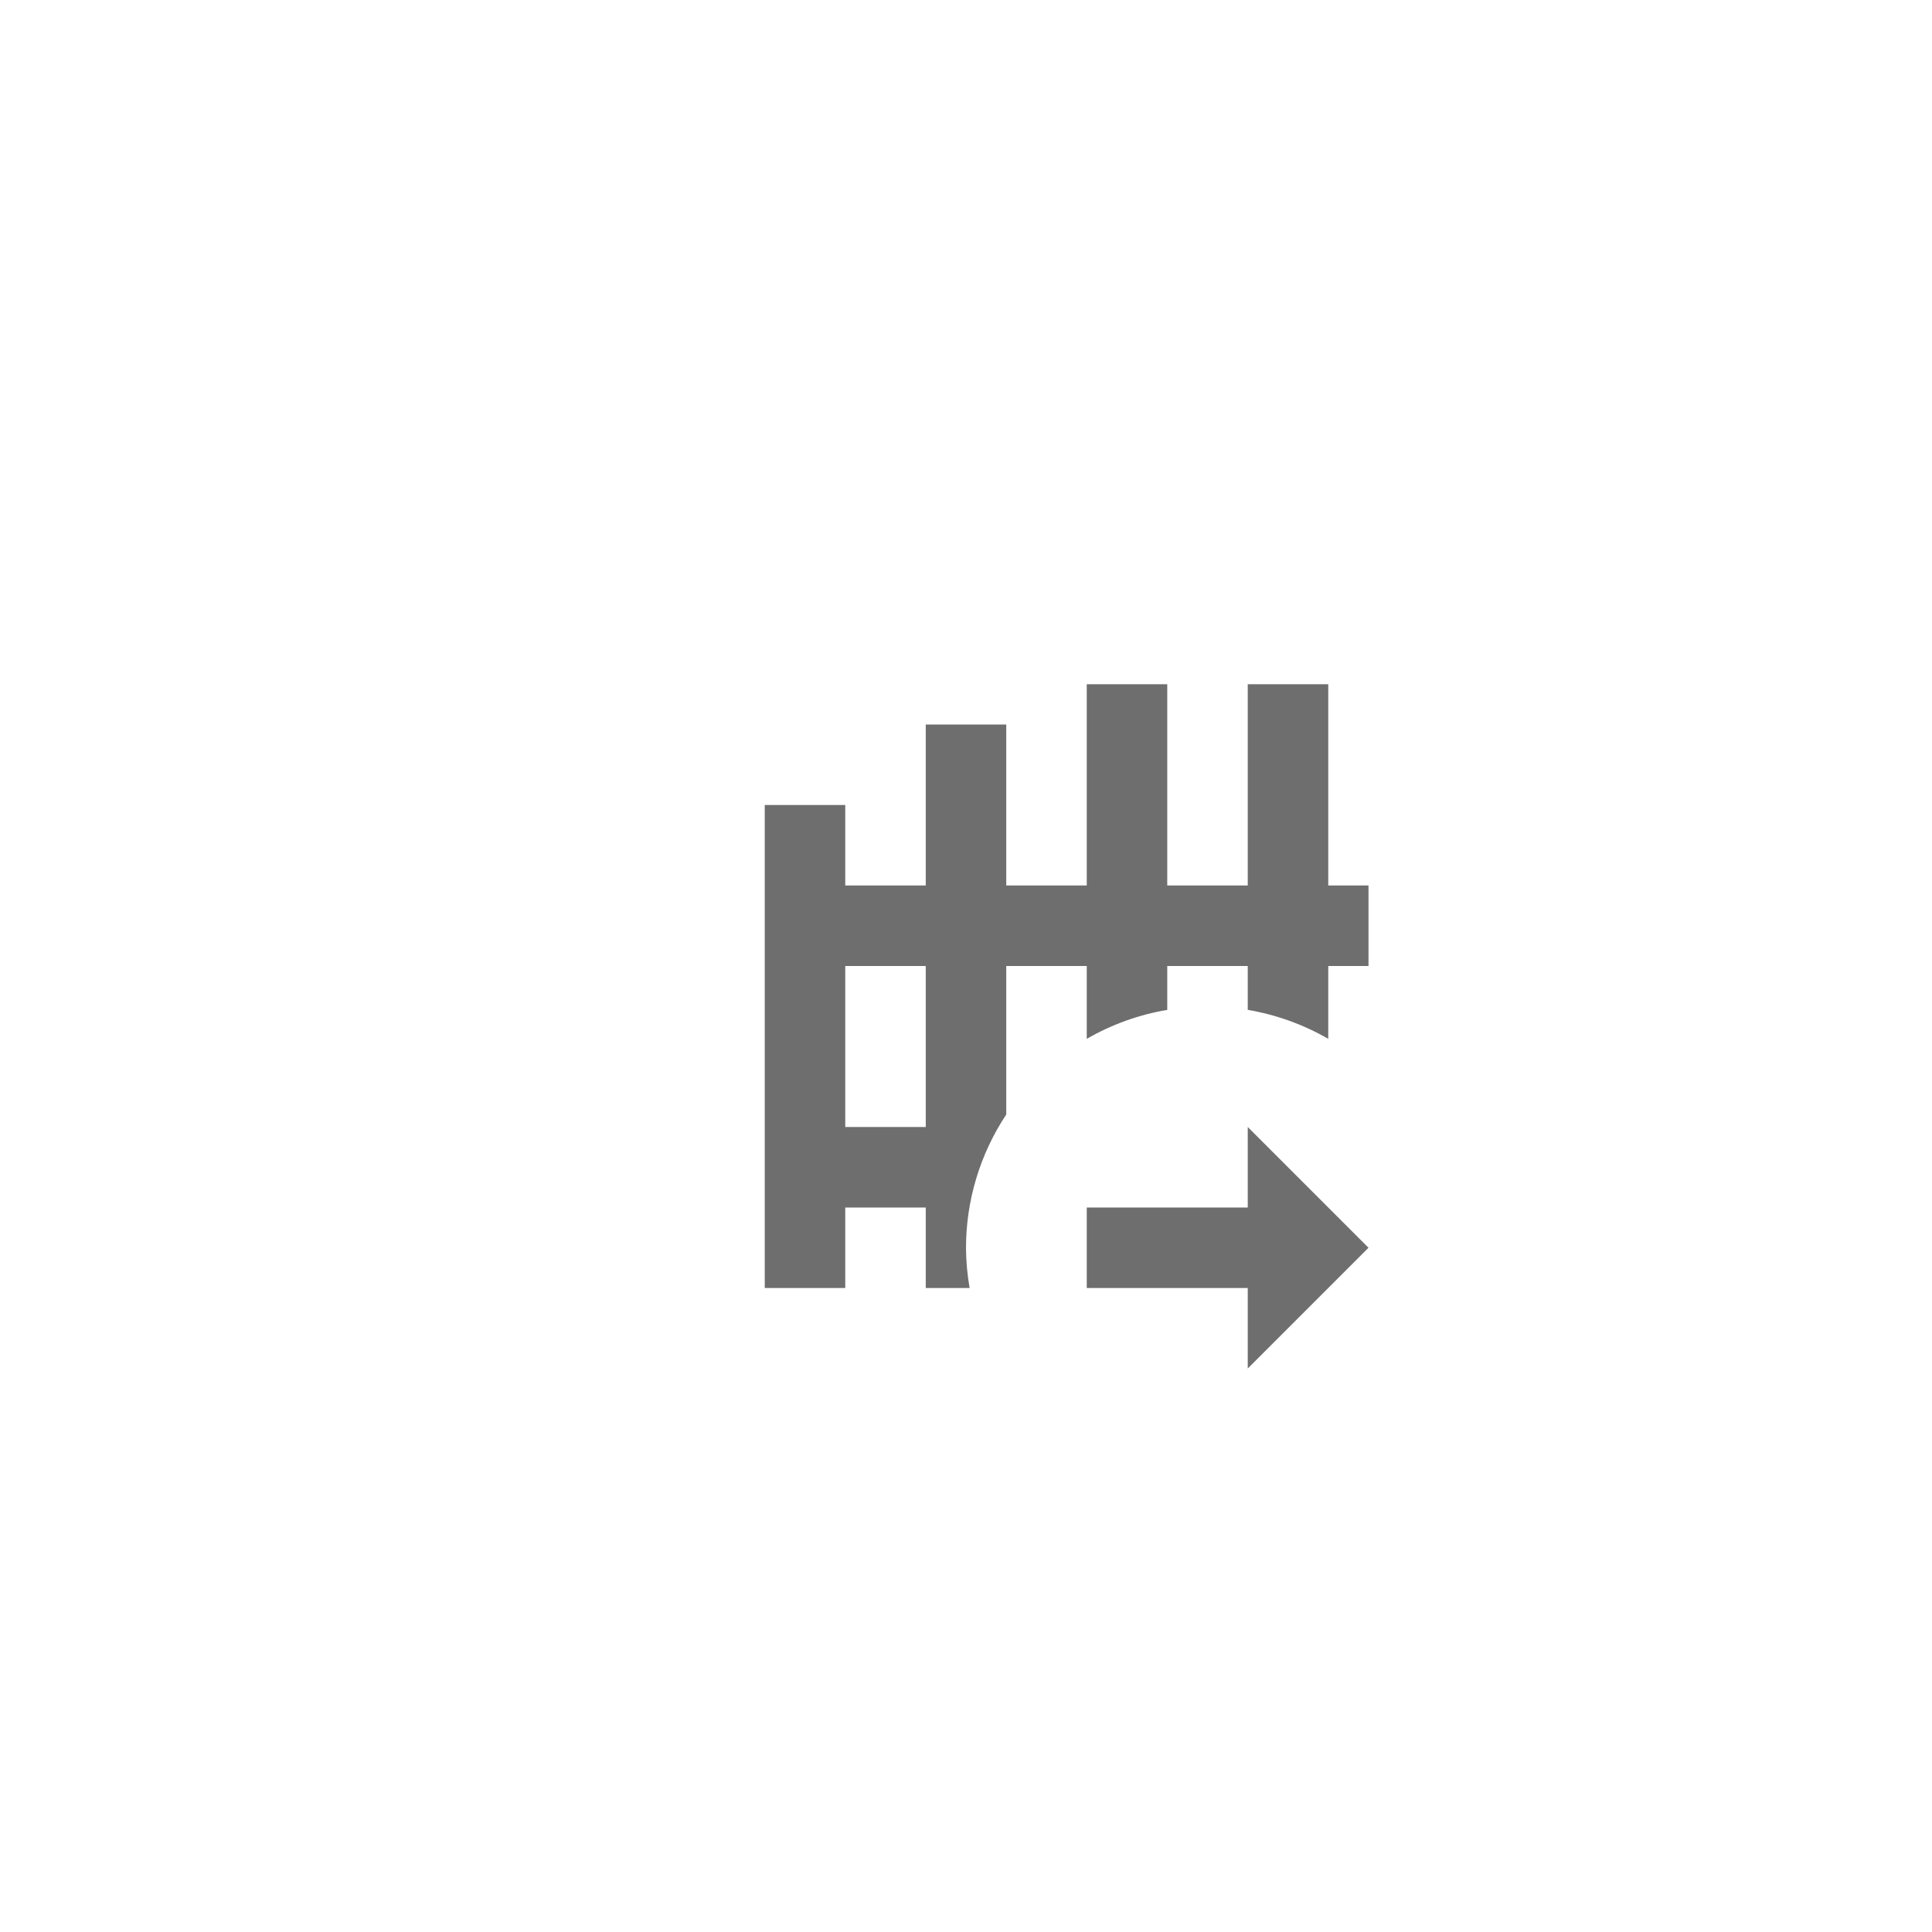
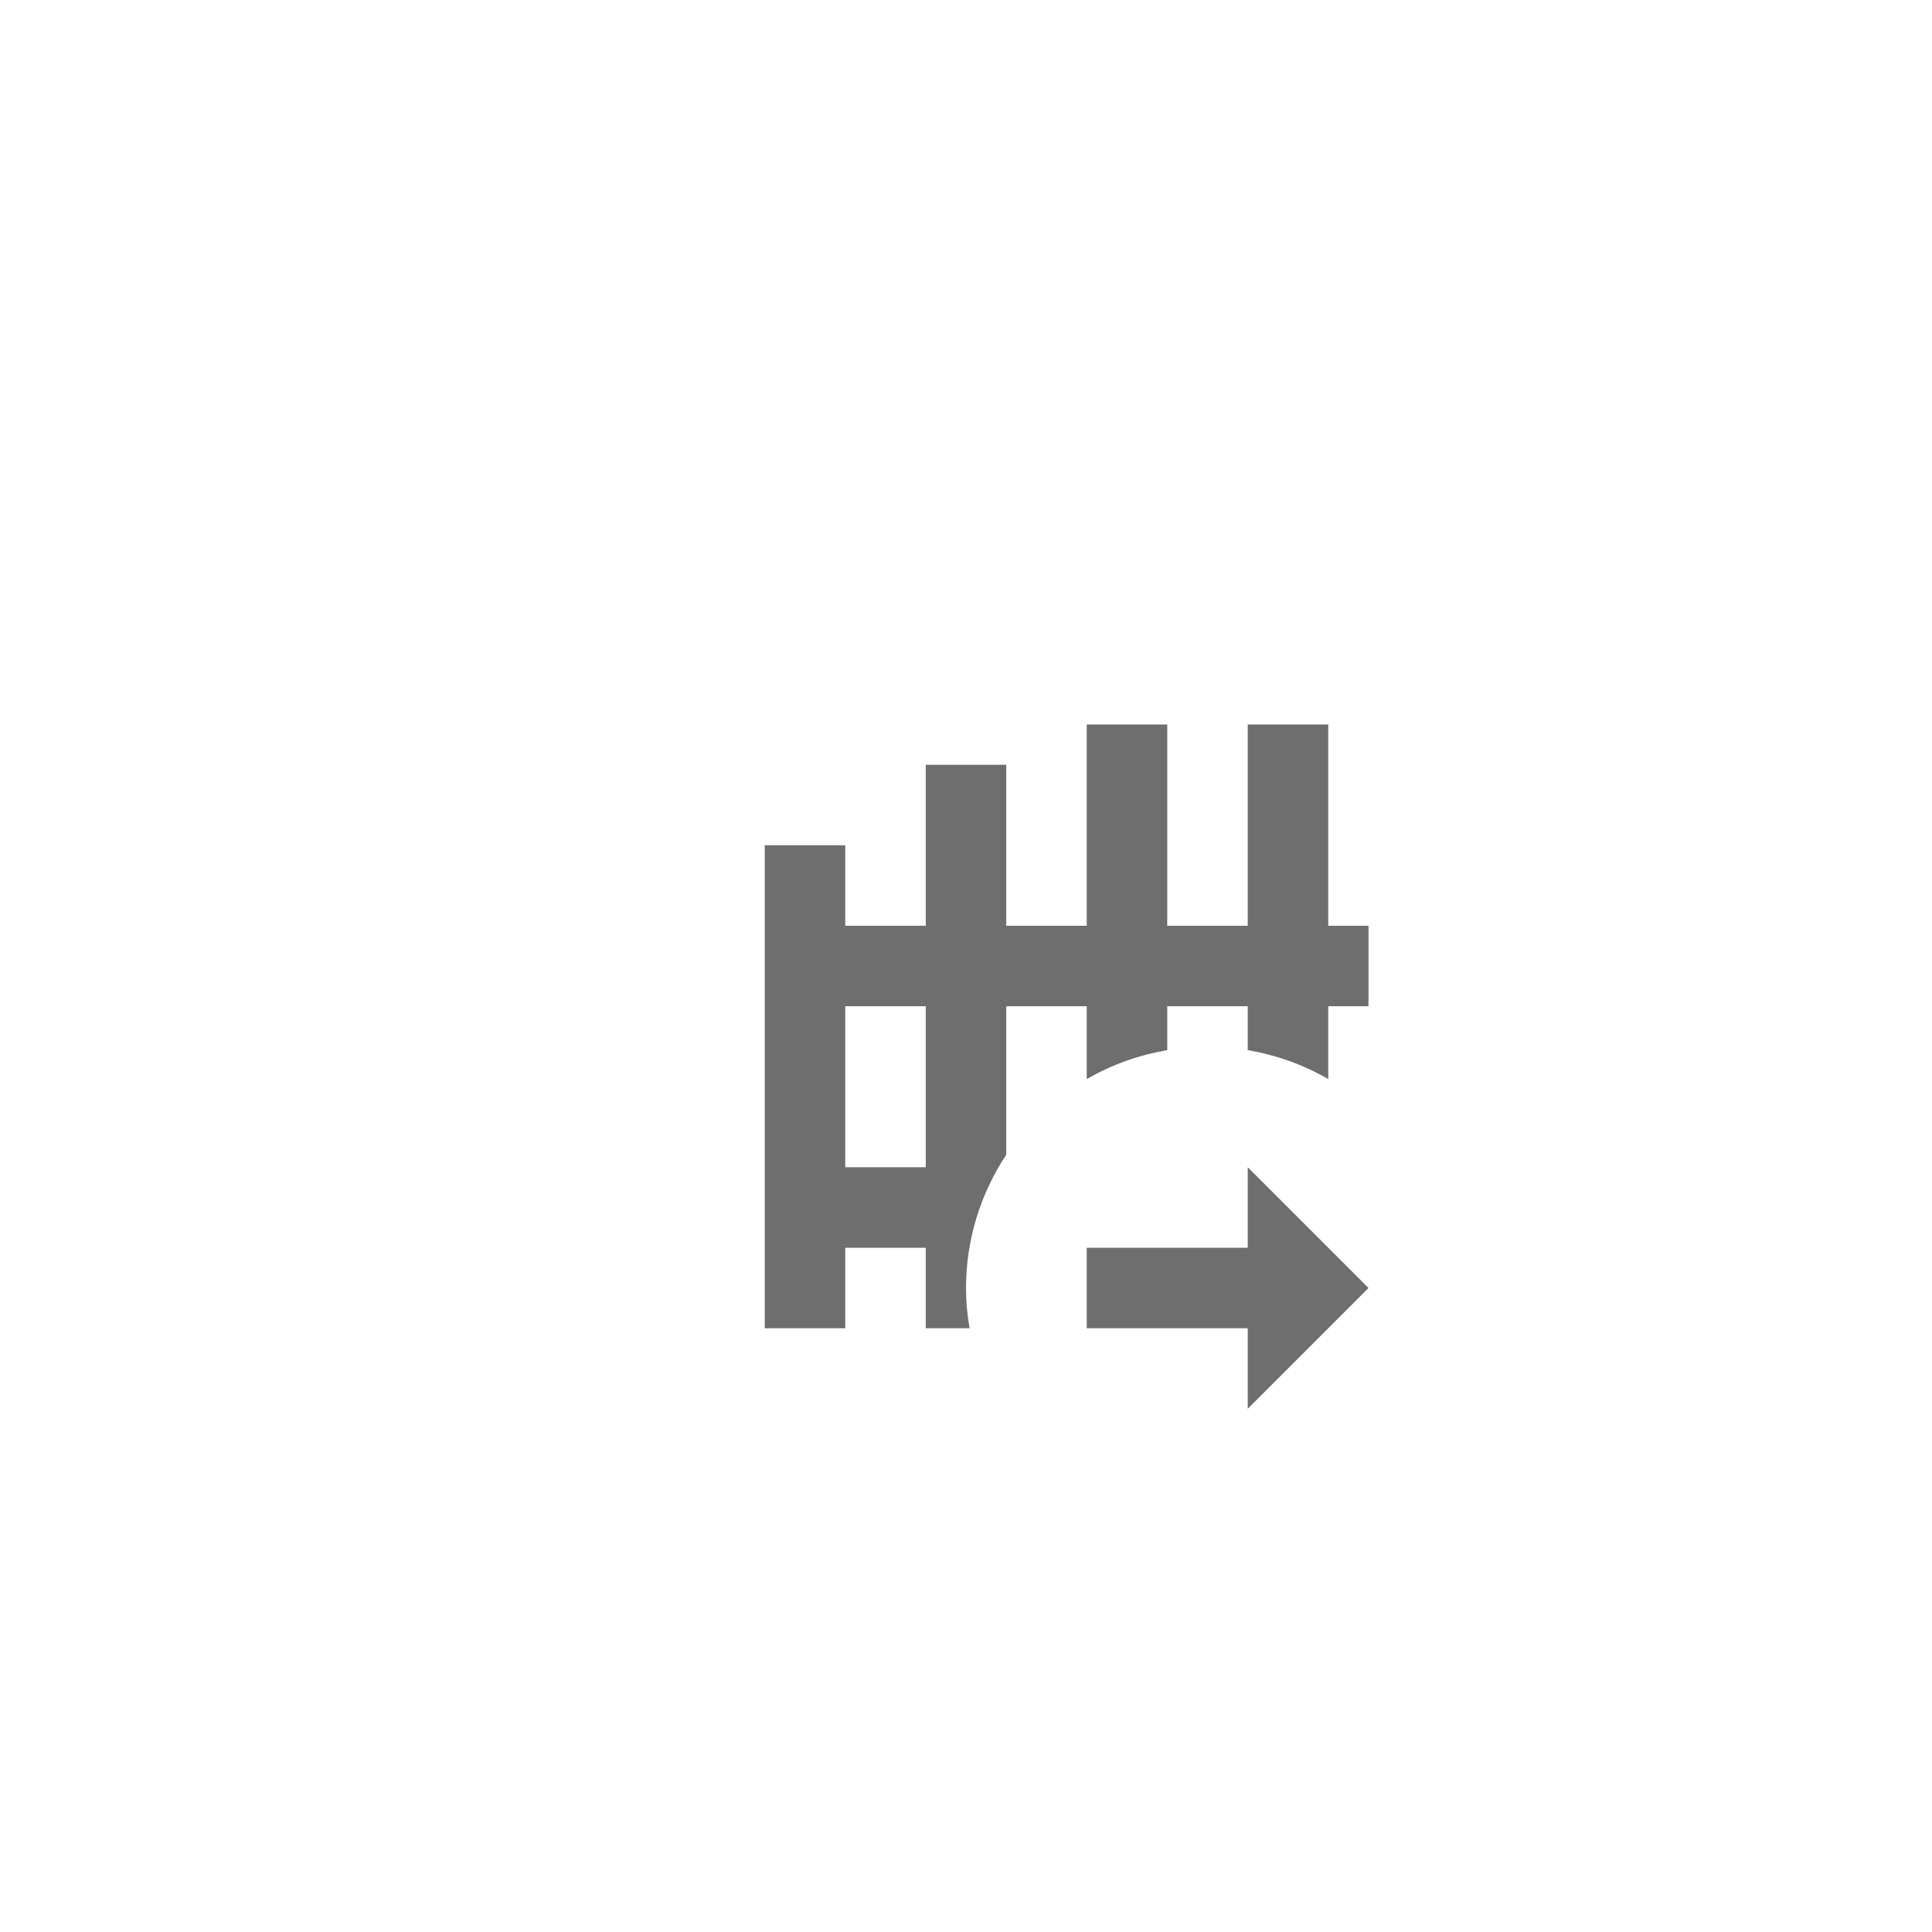
<svg xmlns="http://www.w3.org/2000/svg" viewBox="0 0 24 24" fill="#6e6e6e">
-   <path transform="scale(0.5) translate(12 12)" d="M15 5V10H13V6H11V10H9V8H7V20H9V18H11V20H12.09A6 6 0 0 1 12 19A6 6 0 0 1 13 15.69V12H15V13.81A6 6 0 0 1 17 13.09V12H19V13.09A6 6 0 0 1 21 13.81V12H22V10H21V5H19V10H17V5H15M9 12H11V16H9V12M19 16V18H15V20H19V22L22 19L19 16Z" />
+   <path transform="scale(0.5) translate(12 12)" d="M15 6V11H13V7H11V11H9V9H7V21H9V19H11V21H12.09C12.03 20.67 12 20.34 12 20C12 18.82 12.35 17.67 13 16.69V13H15V14.81C15.62 14.45 16.3 14.21 17 14.09V13H19V14.09C19.7 14.21 20.38 14.45 21 14.81V13H22V11H21V6H19V11H17V6H15M9 13H11V17H9V13M19 17V19H15V21H19V23L22 20L19 17Z" />
</svg>
